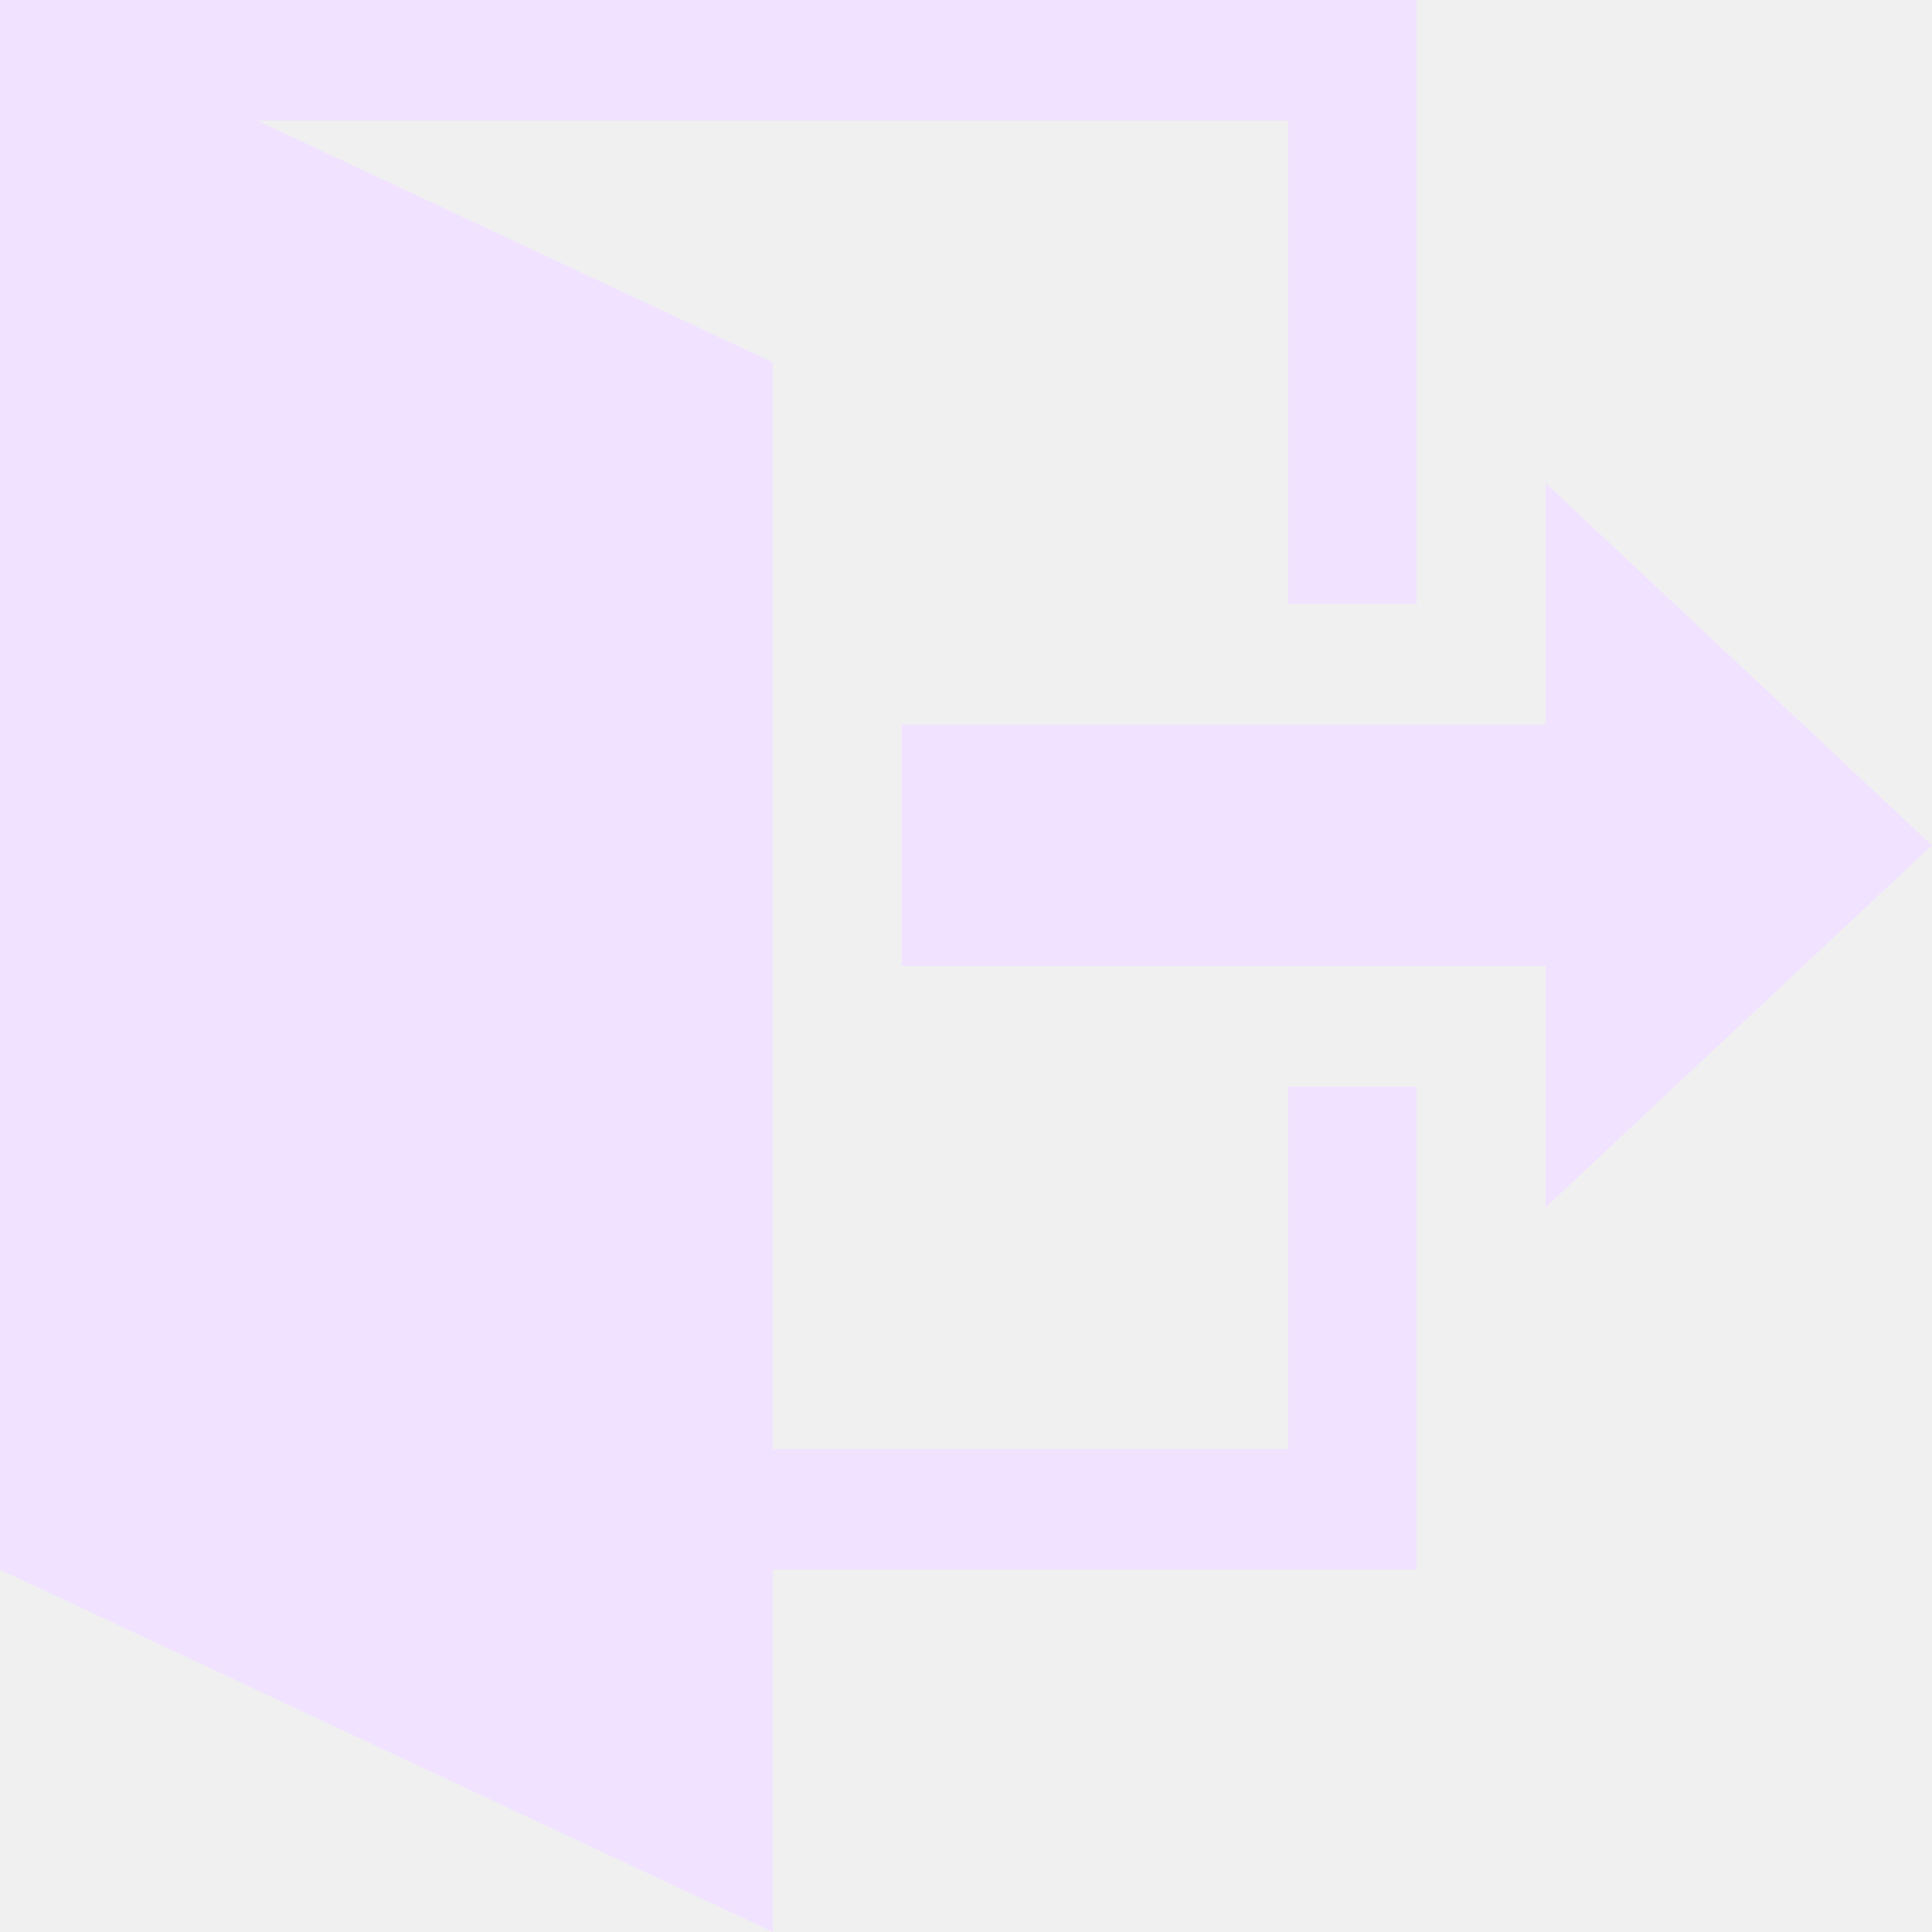
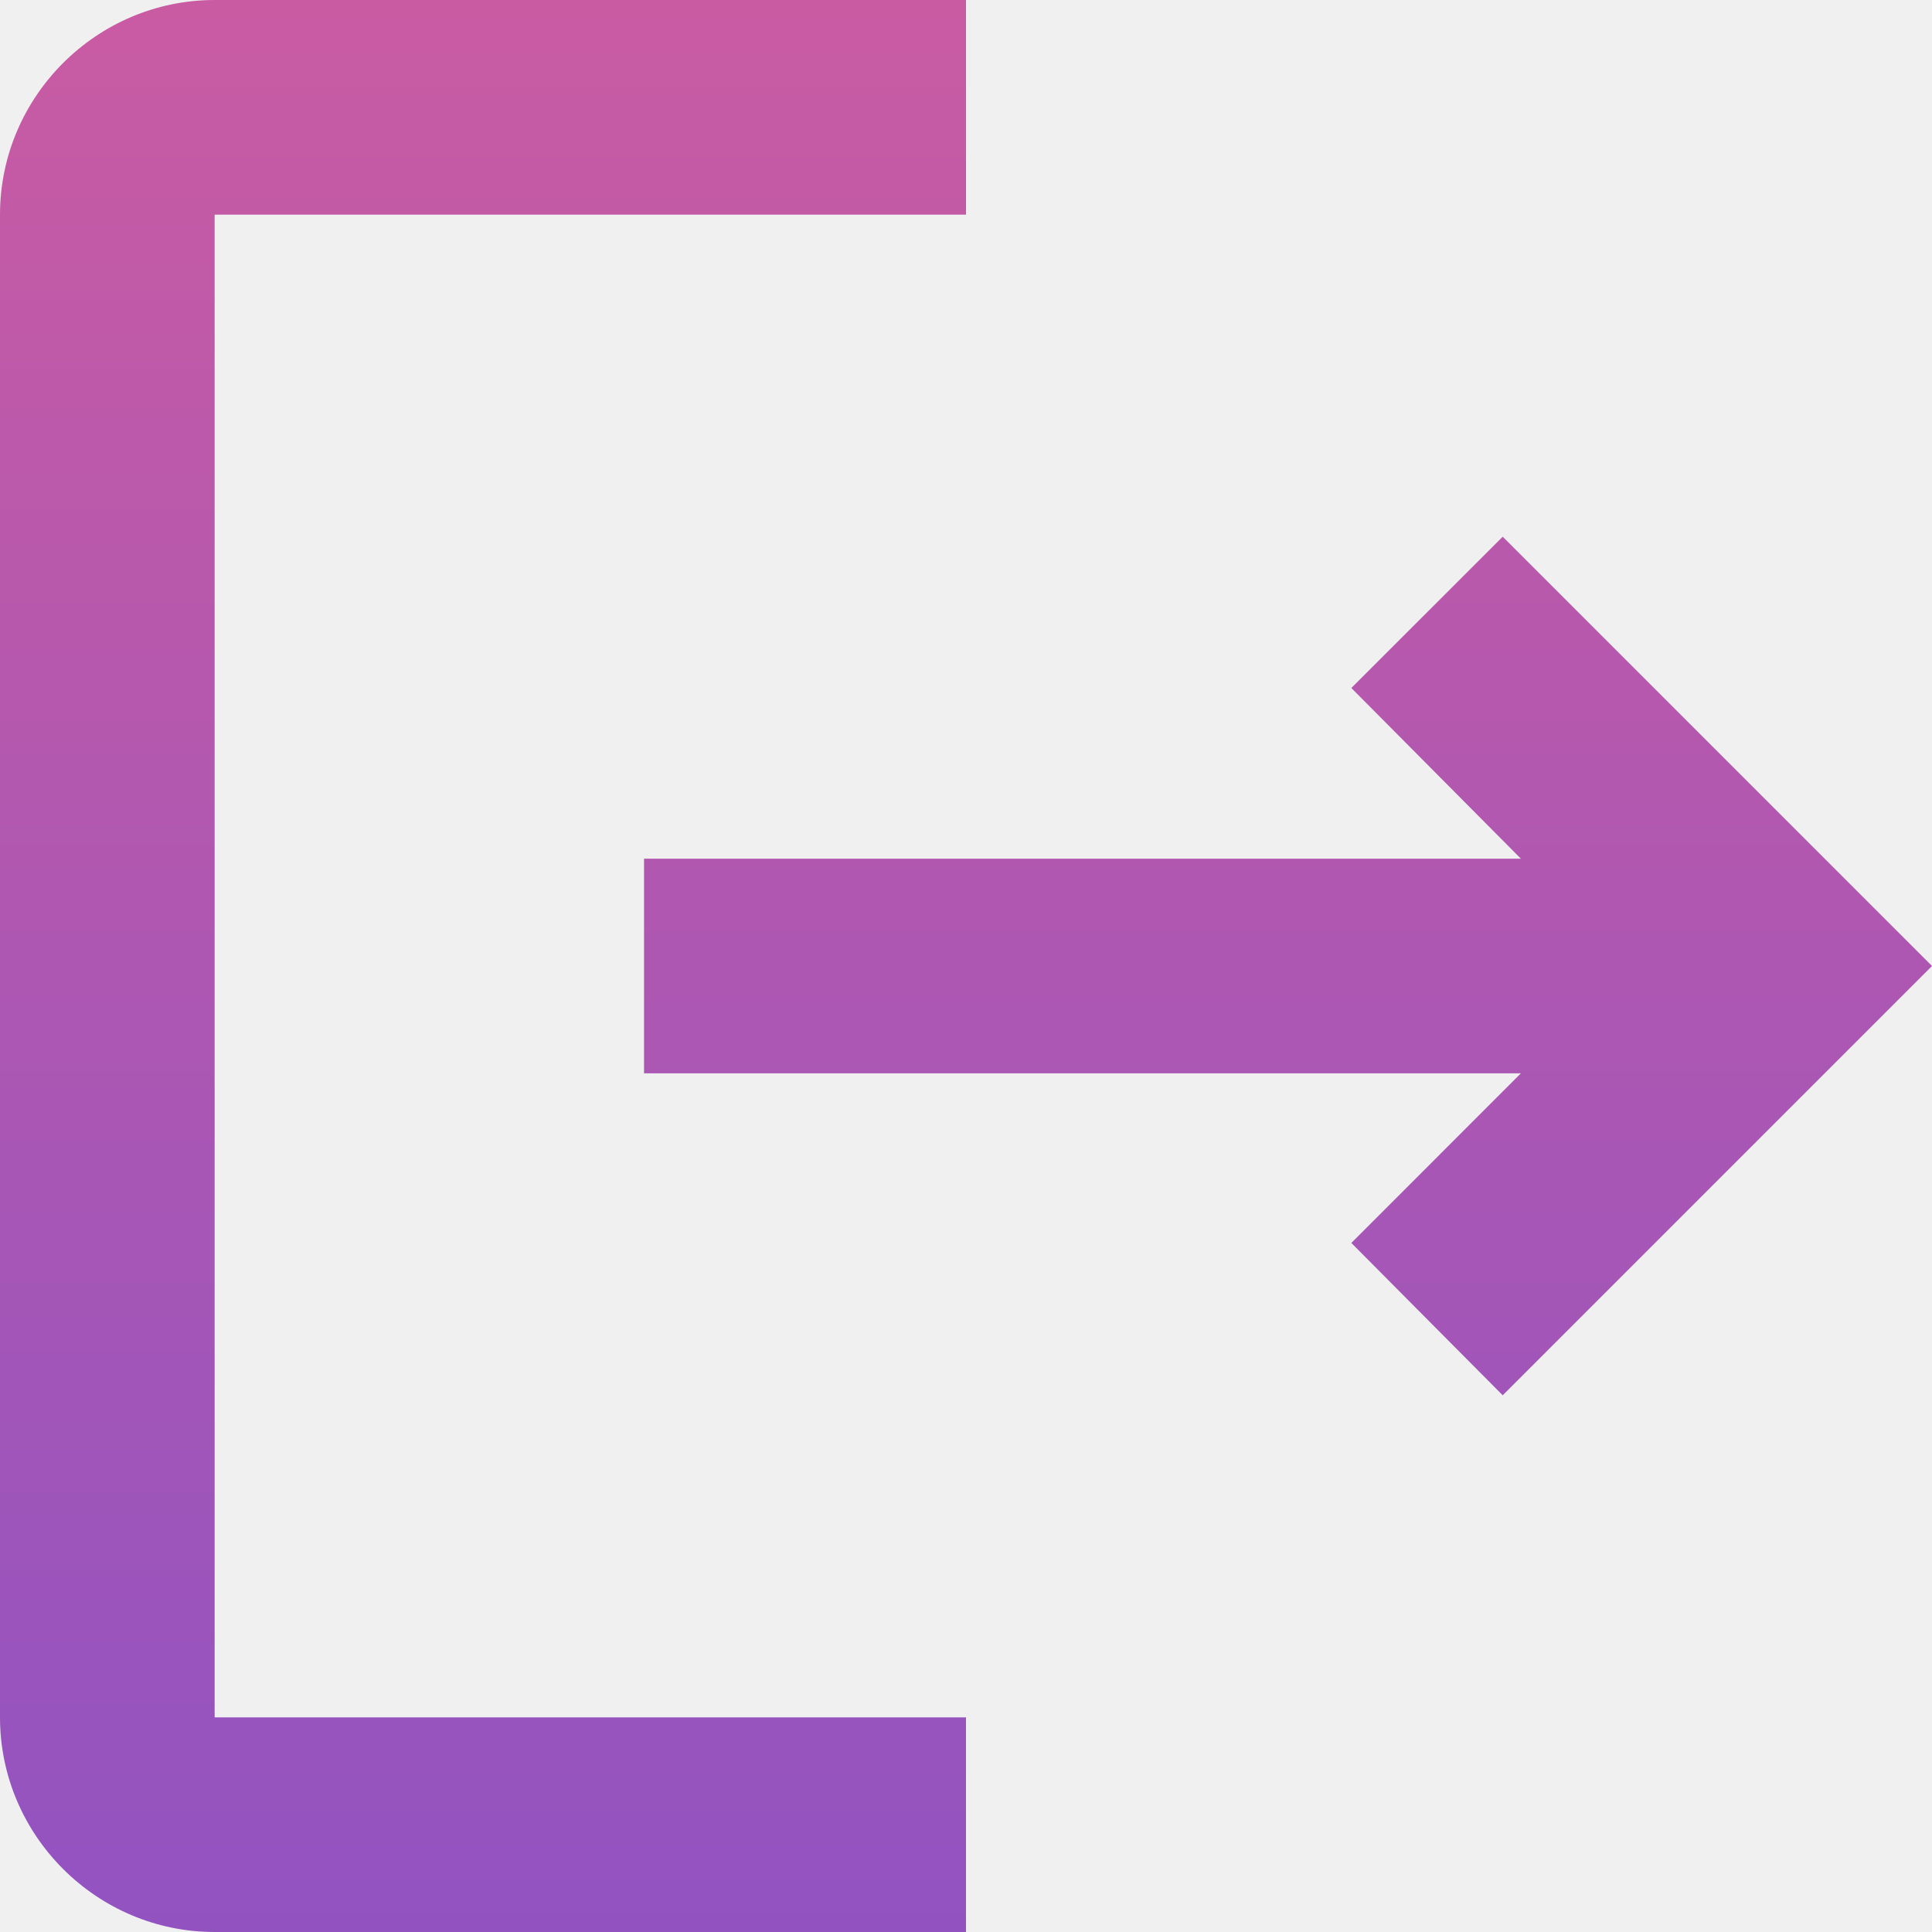
- <svg xmlns="http://www.w3.org/2000/svg" width="25" height="25" viewBox="0 0 25 25" fill="none">
+ <svg xmlns="http://www.w3.org/2000/svg" width="20" height="20" viewBox="0 0 20 20" fill="none">
  <g clip-path="url(#clip0)">
-     <path d="M20 15.625V12.5H11.667V9.375H20V6.25L25 10.938L20 15.625ZM18.333 14.062V20.312H10V25L0 20.312V0H18.333V7.812H16.667V1.562H3.333L10 4.688V18.75H16.667V14.062H18.333Z" fill="#F1E3FF" />
+     <path d="M15.556 5.556L13.989 7.122L15.744 8.889H6.667V11.111H15.744L13.989 12.867L15.556 14.444L20 10L15.556 5.556ZM2.222 2.222H10V0H2.222C1 0 0 1 0 2.222V17.778C0 19 1 20 2.222 20H10V17.778H2.222V2.222Z" fill="url(#paint0_linear)" />
  </g>
  <defs>
+     <linearGradient id="paint0_linear" x1="10" y1="0" x2="10" y2="20" gradientUnits="userSpaceOnUse">
+       <stop stop-color="#C95BA3" />
+       <stop offset="1" stop-color="#9253C1" />
+     </linearGradient>
    <clipPath id="clip0">
-       <rect width="25" height="25" fill="white" />
+       <rect width="20" height="20" fill="white" />
    </clipPath>
  </defs>
</svg>
